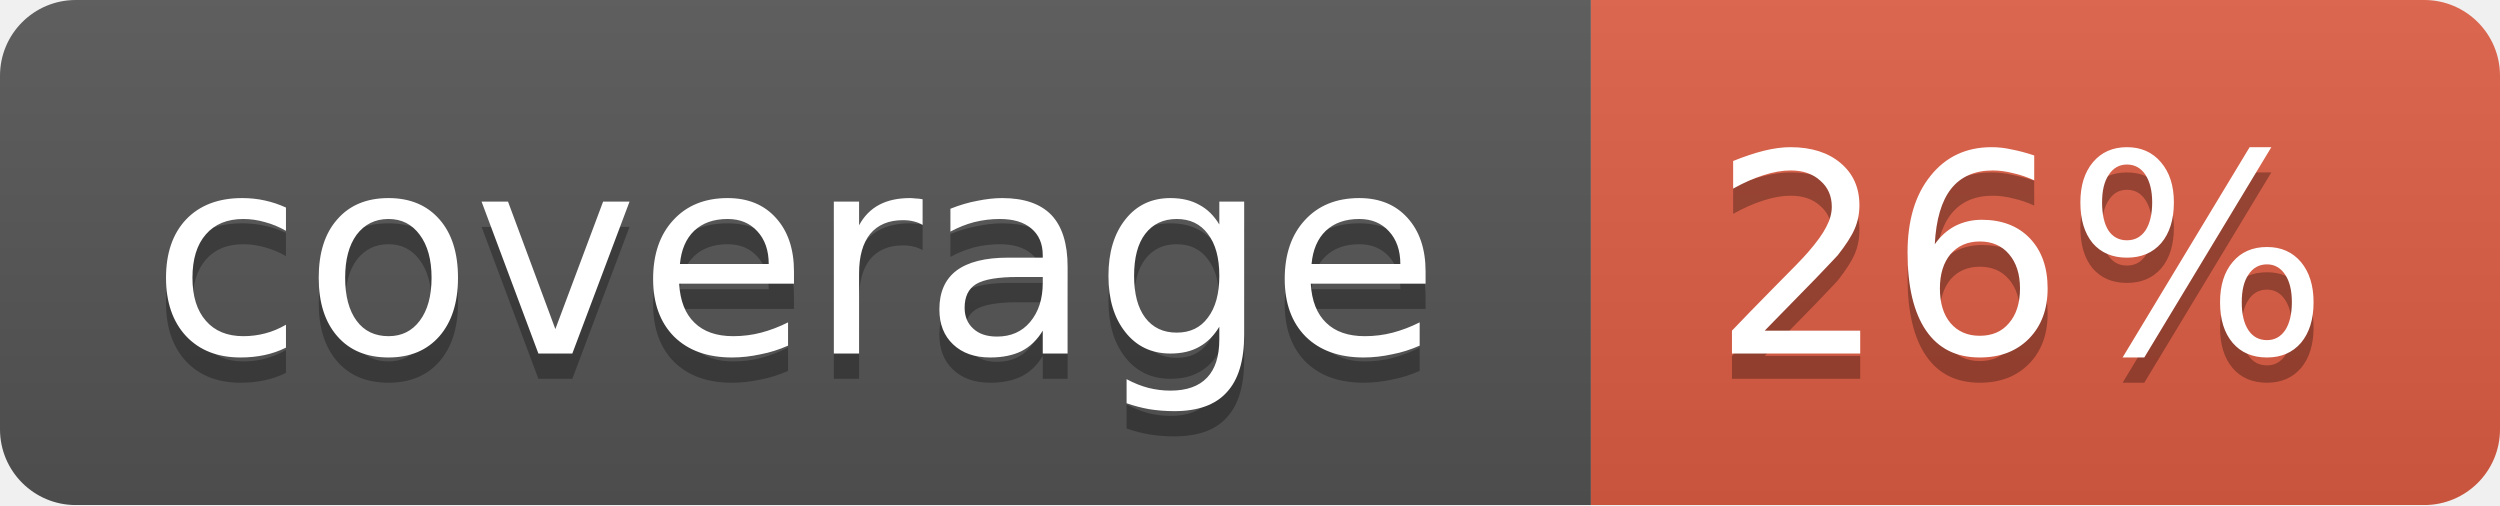
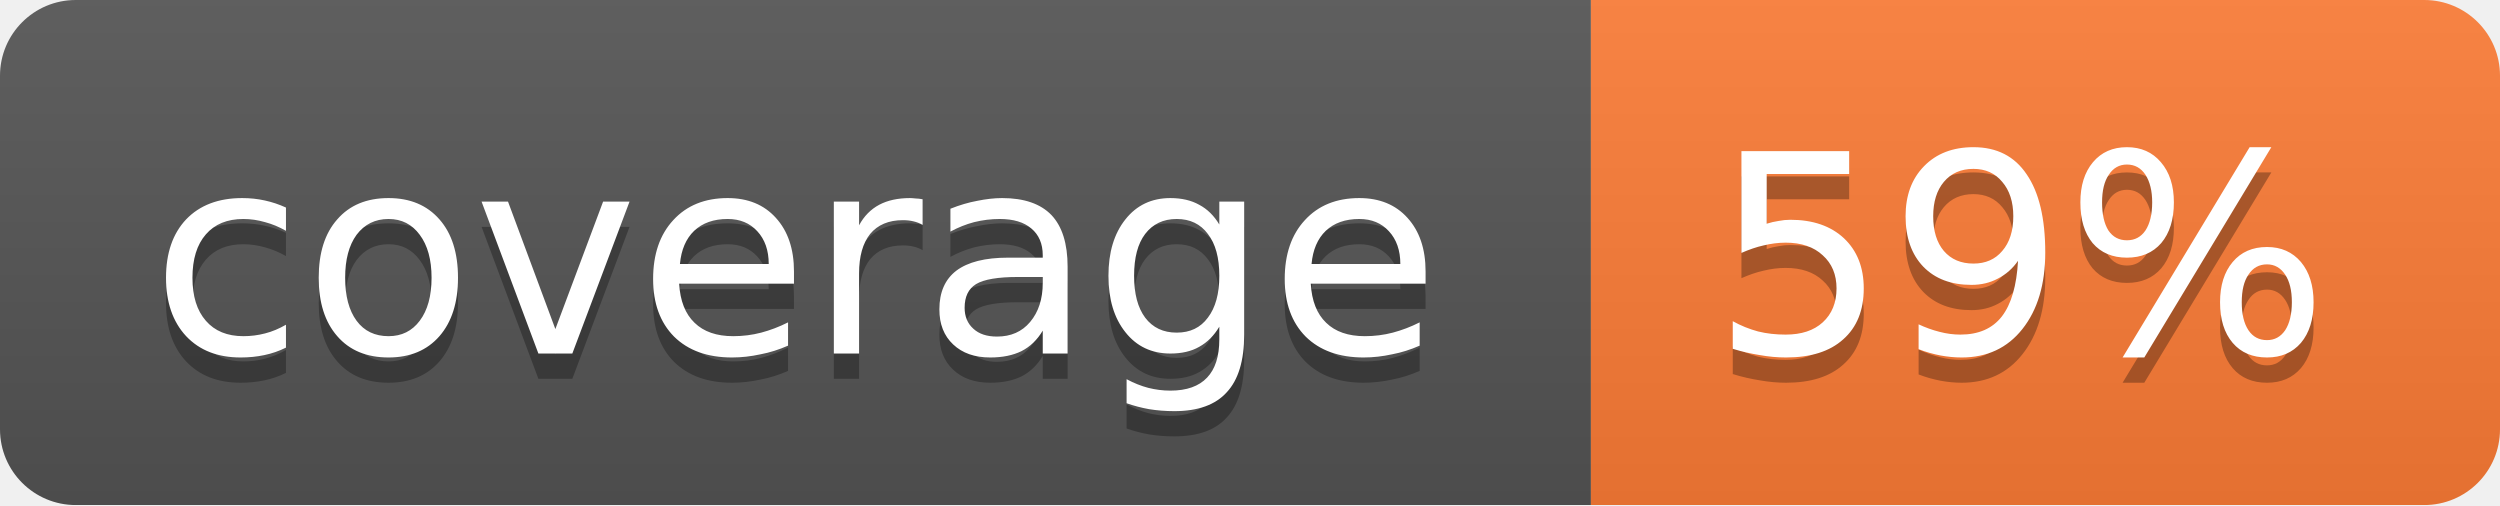
<svg xmlns="http://www.w3.org/2000/svg" width="99" height="20">
  <linearGradient id="b" x2="0" y2="100%">
    <stop offset="0" stop-color="#bbb" stop-opacity=".1" />
    <stop offset="1" stop-opacity=".1" />
  </linearGradient>
  <mask id="a">
    <rect width="99" height="20" rx="3" fill="#fff" />
  </mask>
  <g mask="url(#a)">
    <path fill="#555" d="M0 0h63v20H0z" />
-     <path fill="#e05d44" d="M63 0h36v20H63z" />
+     <path fill="#fe7d37" d="M63 0h36v20H63z" />
    <path fill="url(#b)" d="M0 0h99v20H0z" />
  </g>
  <g fill="#fff" text-anchor="middle" font-family="DejaVu Sans,Verdana,Geneva,sans-serif" font-size="11">
    <text x="31.5" y="15" fill="#010101" fill-opacity=".3">coverage</text>
    <text x="31.5" y="14">coverage</text>
-     <text x="80" y="15" fill="#010101" fill-opacity=".3">26%</text>
-     <text x="80" y="14">26%</text>
+     <text x="80" y="15" fill="#010101" fill-opacity=".3">59%</text>
+     <text x="80" y="14">59%</text>
  </g>
</svg>
